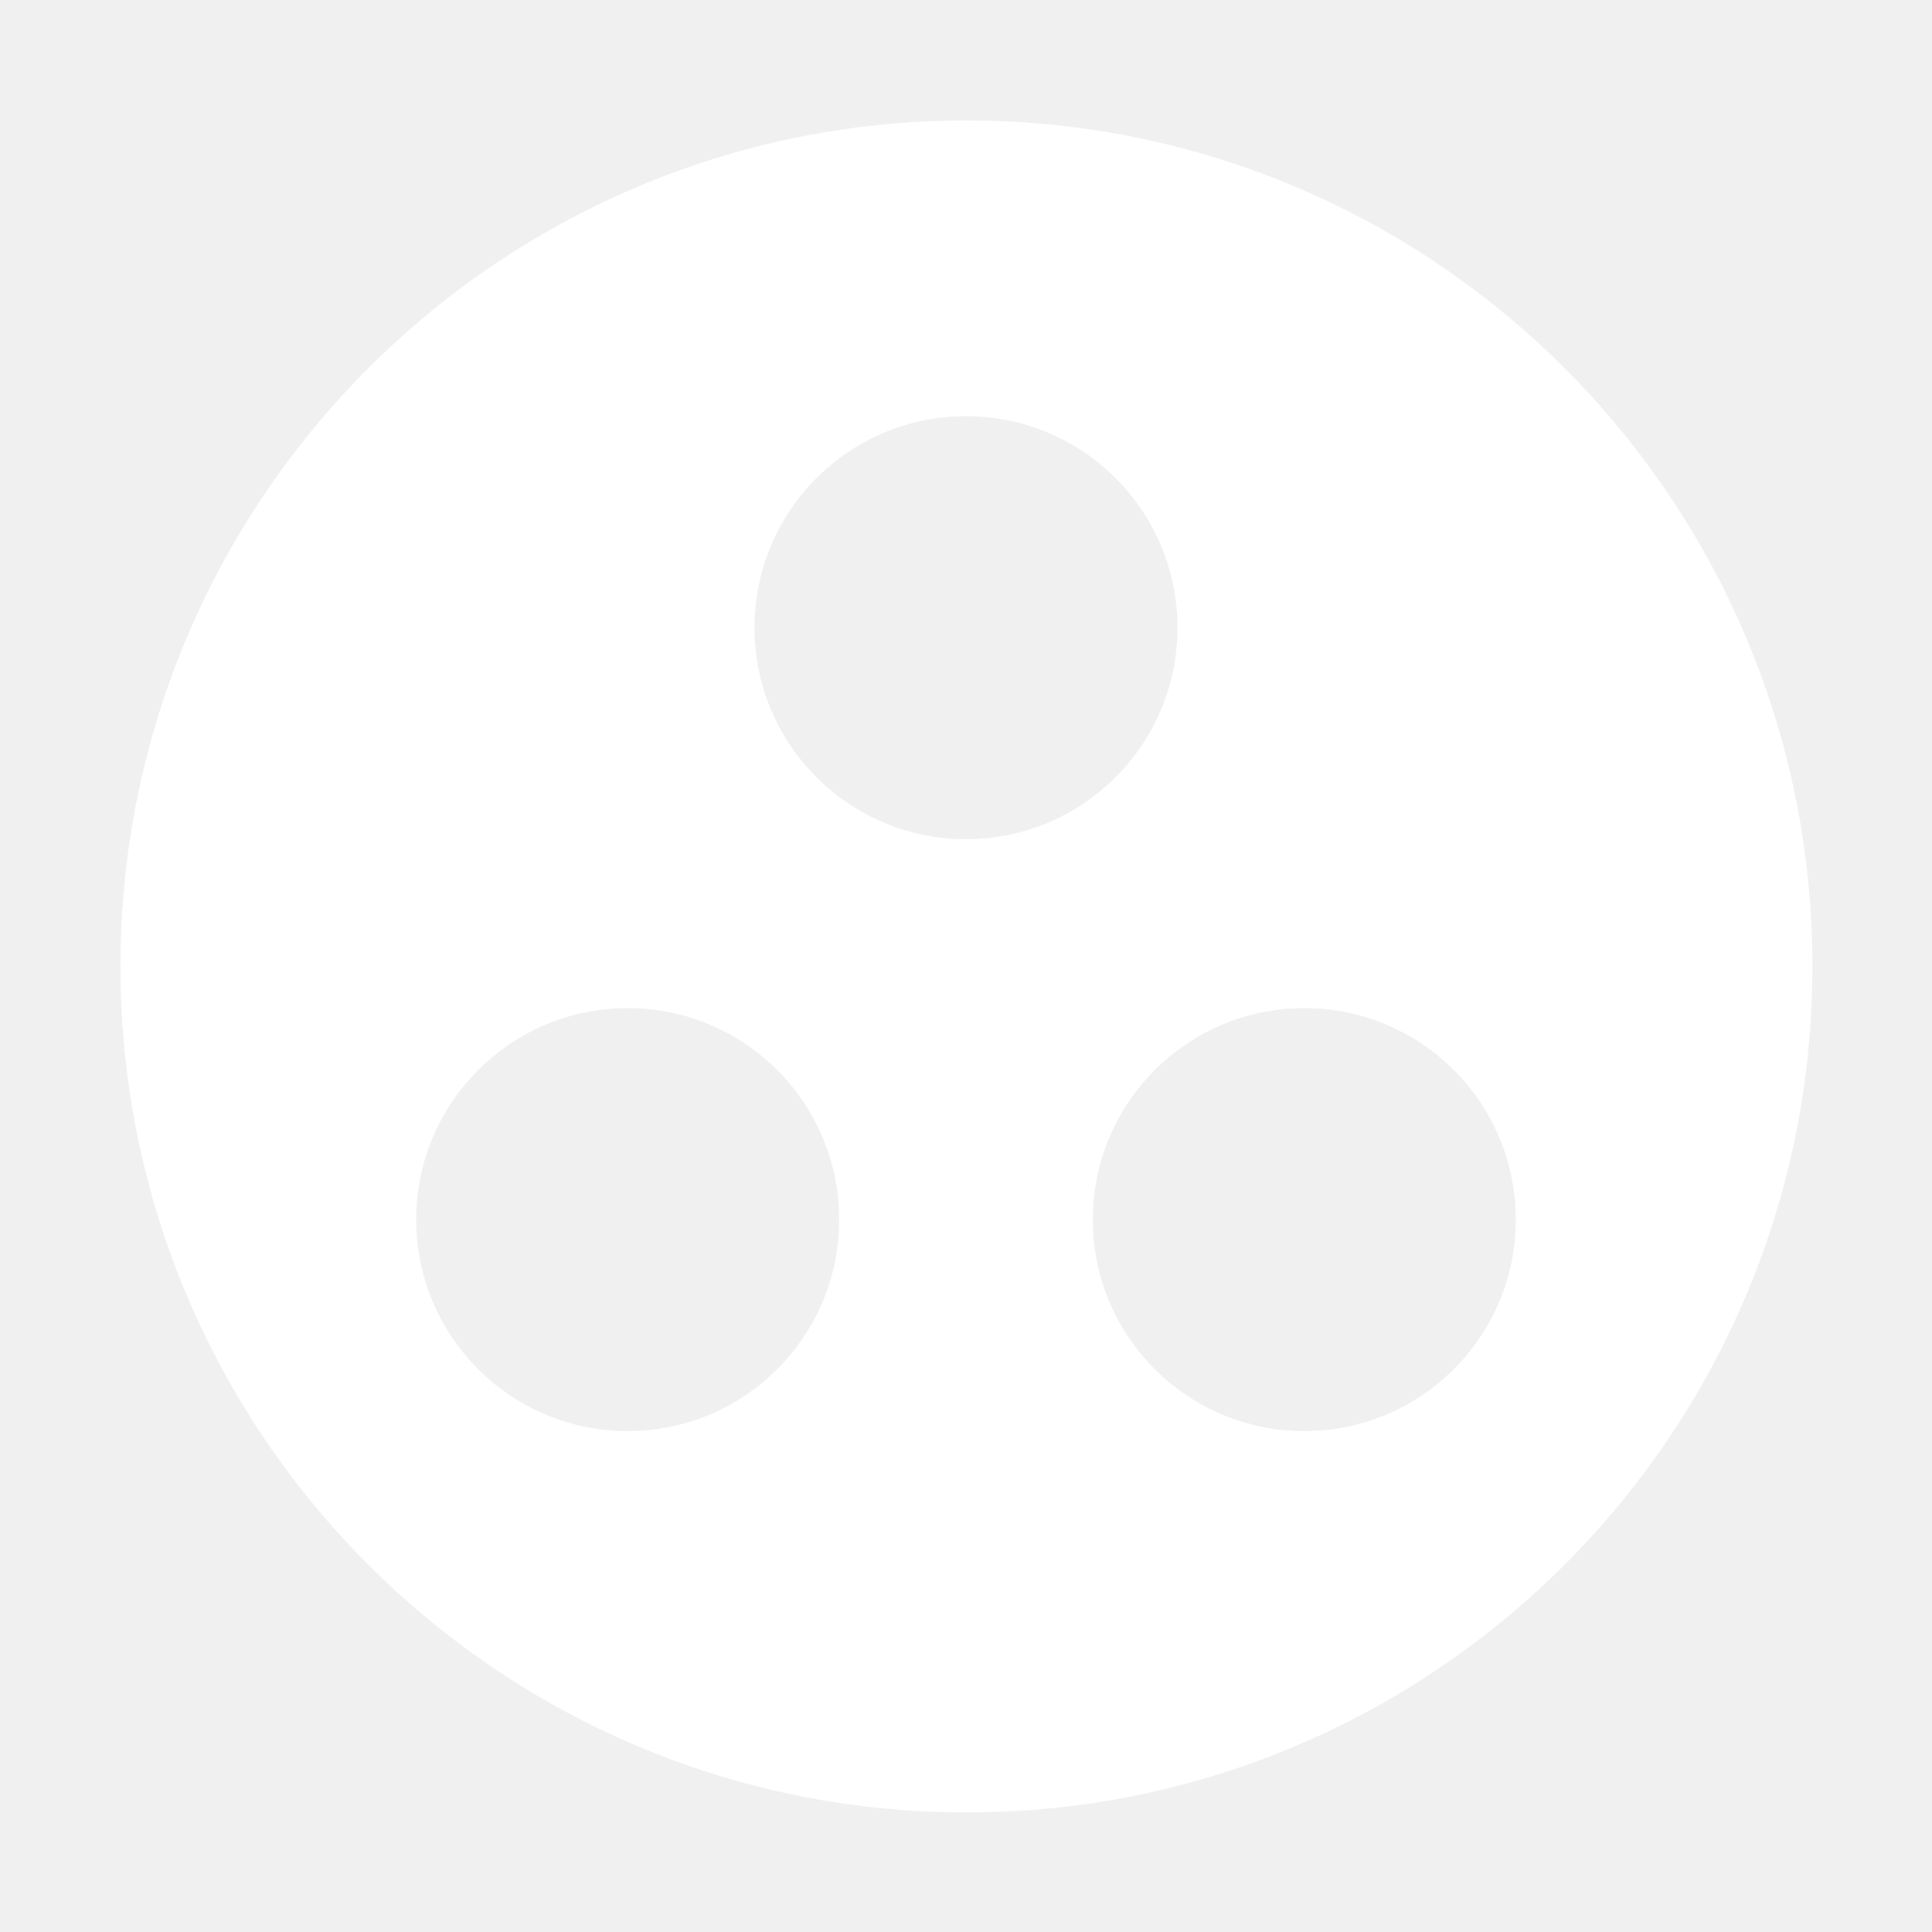
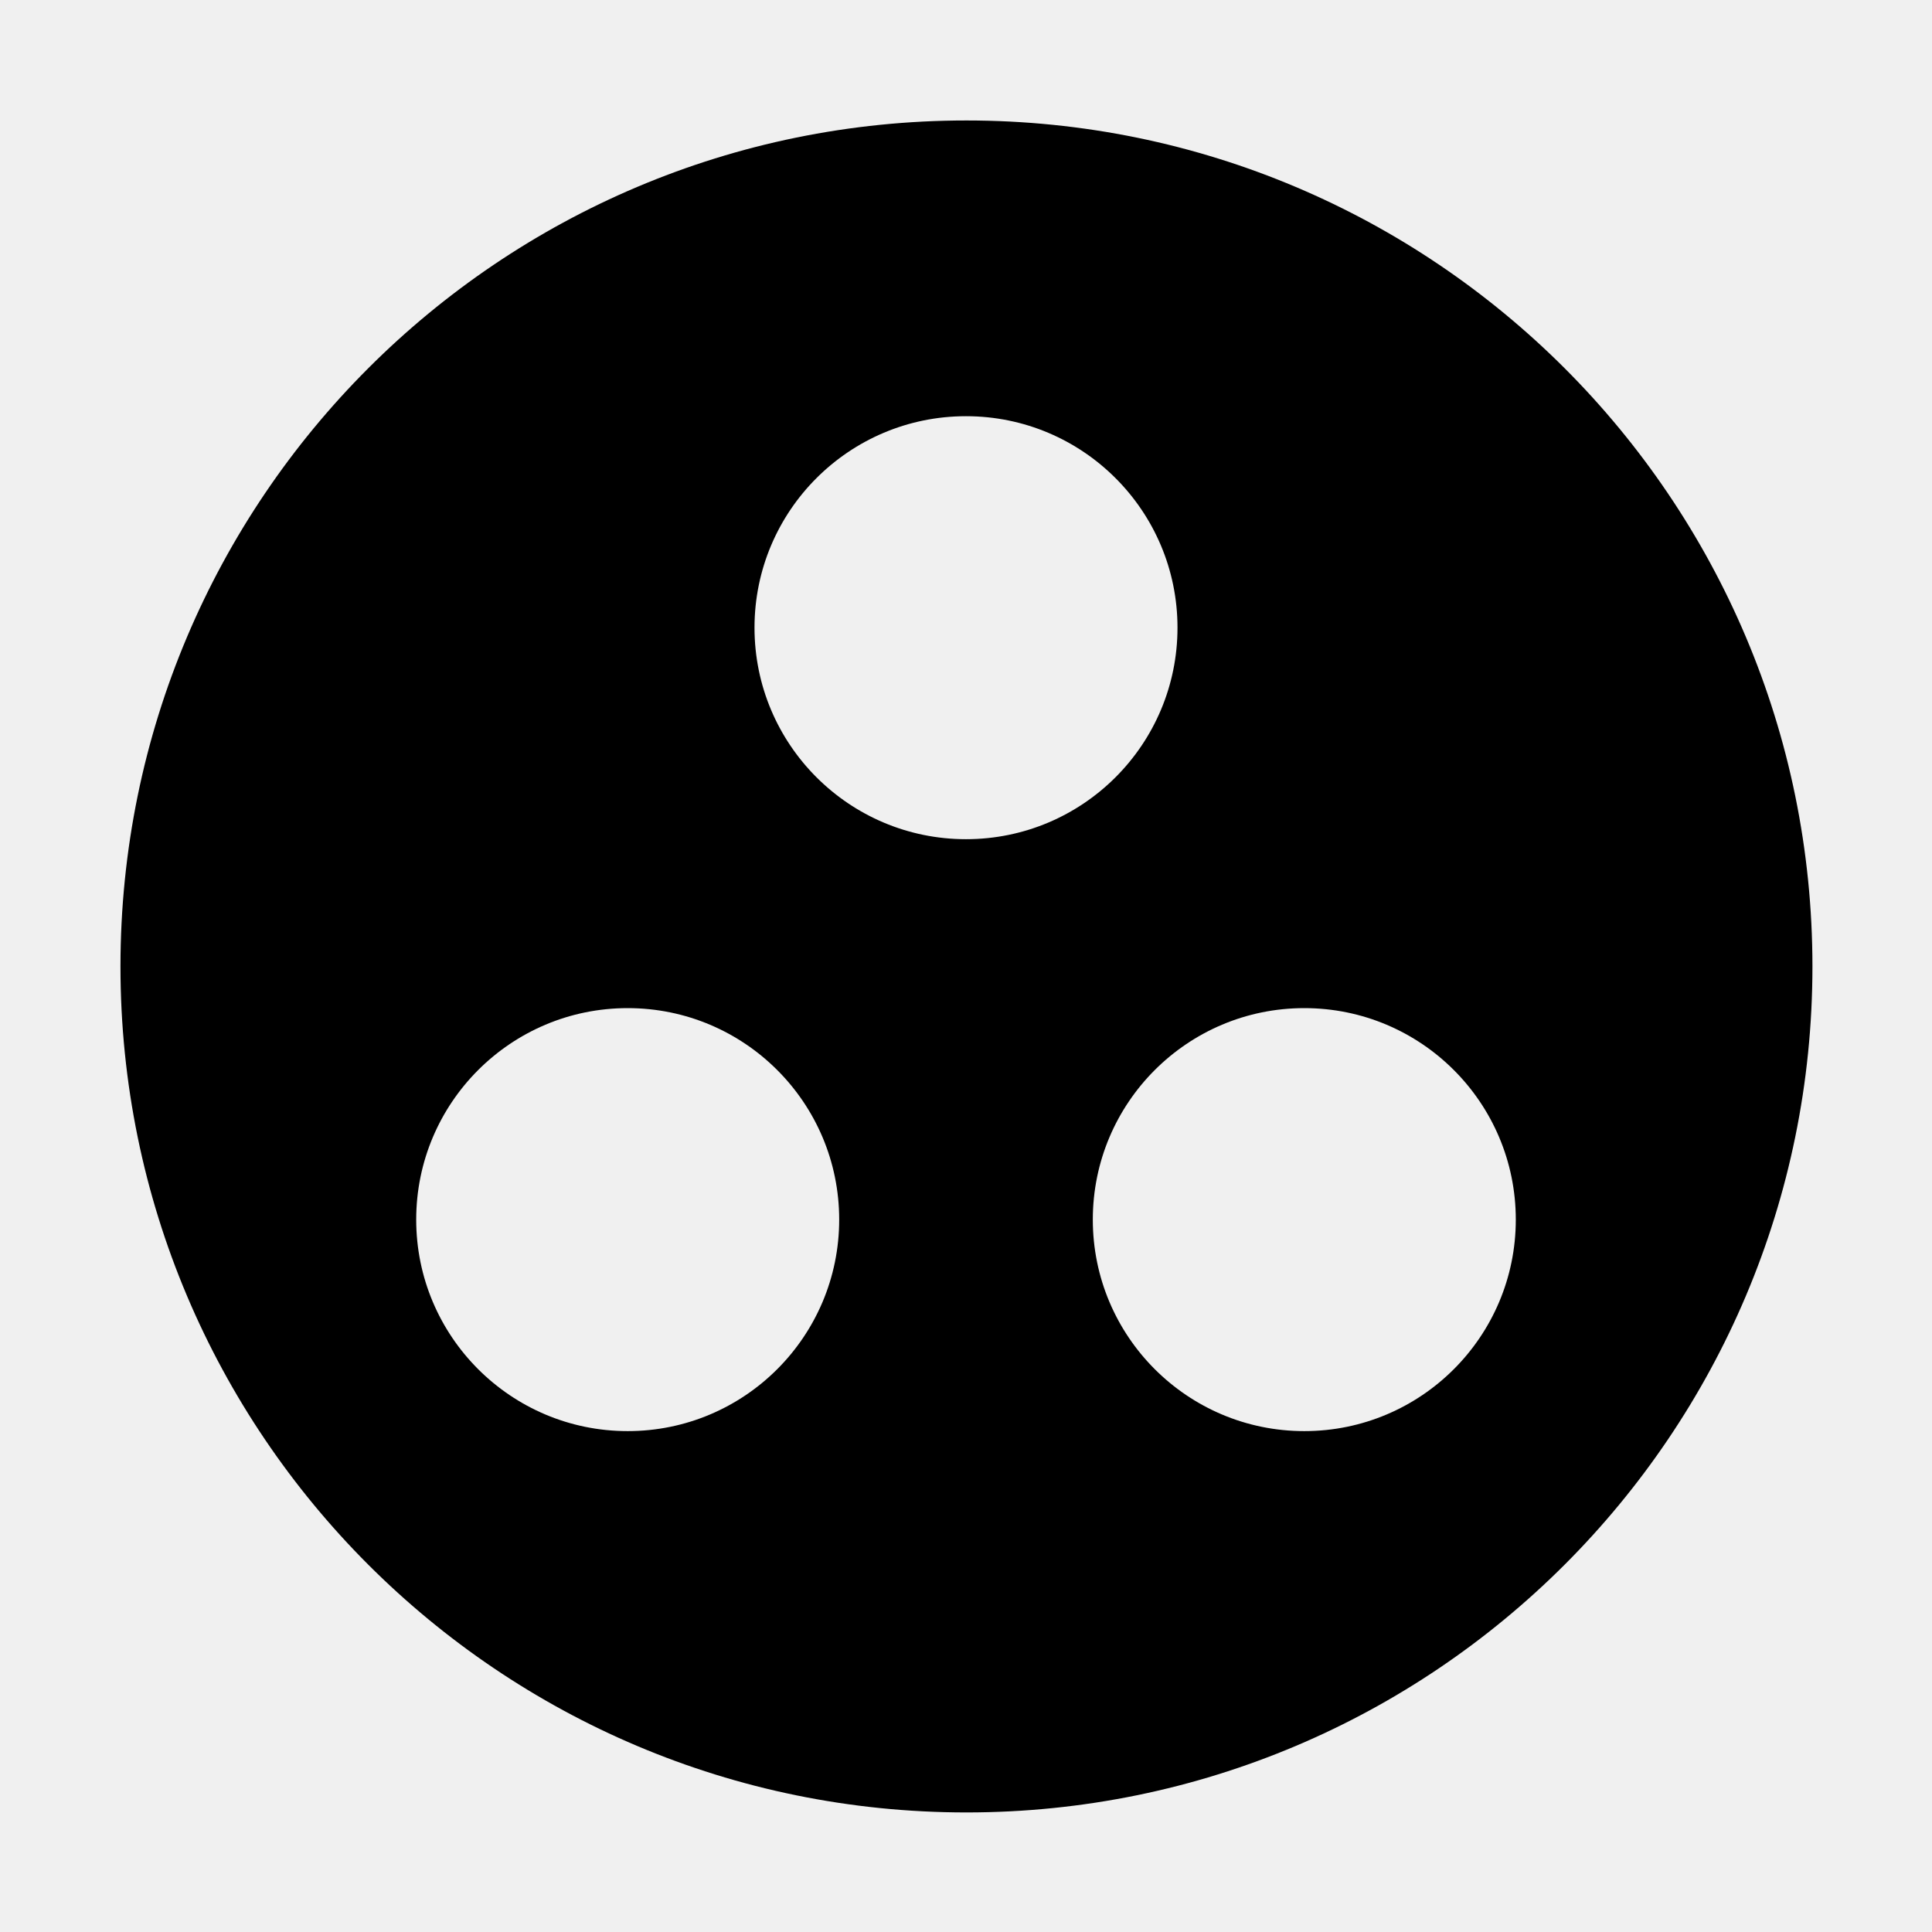
- <svg xmlns="http://www.w3.org/2000/svg" height="16" viewBox="0 0 21.33 21.33" width="16">
-   <path d="m10.67 1.33a9.34 9.34 0 1 0 0 18.68 9.34 9.34 0 0 0 0-18.68zm-3.74 14.47a2.33 2.33 0 1 1 0-4.67 2.33 2.33 0 0 1 0 4.67zm1.4-8.87a2.33 2.33 0 1 1 4.67 0 2.33 2.33 0 0 1 -4.67 0zm6.07 8.87a2.33 2.33 0 1 1 0-4.67 2.33 2.33 0 0 1 0 4.67z" fill="#fff" />
+ <svg xmlns="http://www.w3.org/2000/svg" width="16" height="16" viewBox="0 0 21.33 21.33">
+   <path fill="#fff" d="M10.67 1.33a9.34 9.34 0 1 0 0 18.68 9.34 9.34 0 0 0 0-18.68zM6.93 15.8a2.33 2.33 0 1 1 0-4.67 2.33 2.33 0 0 1 0 4.67zm1.4-8.87a2.33 2.33 0 1 1 4.67 0 2.33 2.33 0 0 1-4.67 0zm6.07 8.87a2.33 2.33 0 1 1 0-4.67 2.33 2.33 0 0 1 0 4.67z" style="fill:#000;fill-opacity:1" />
</svg>
